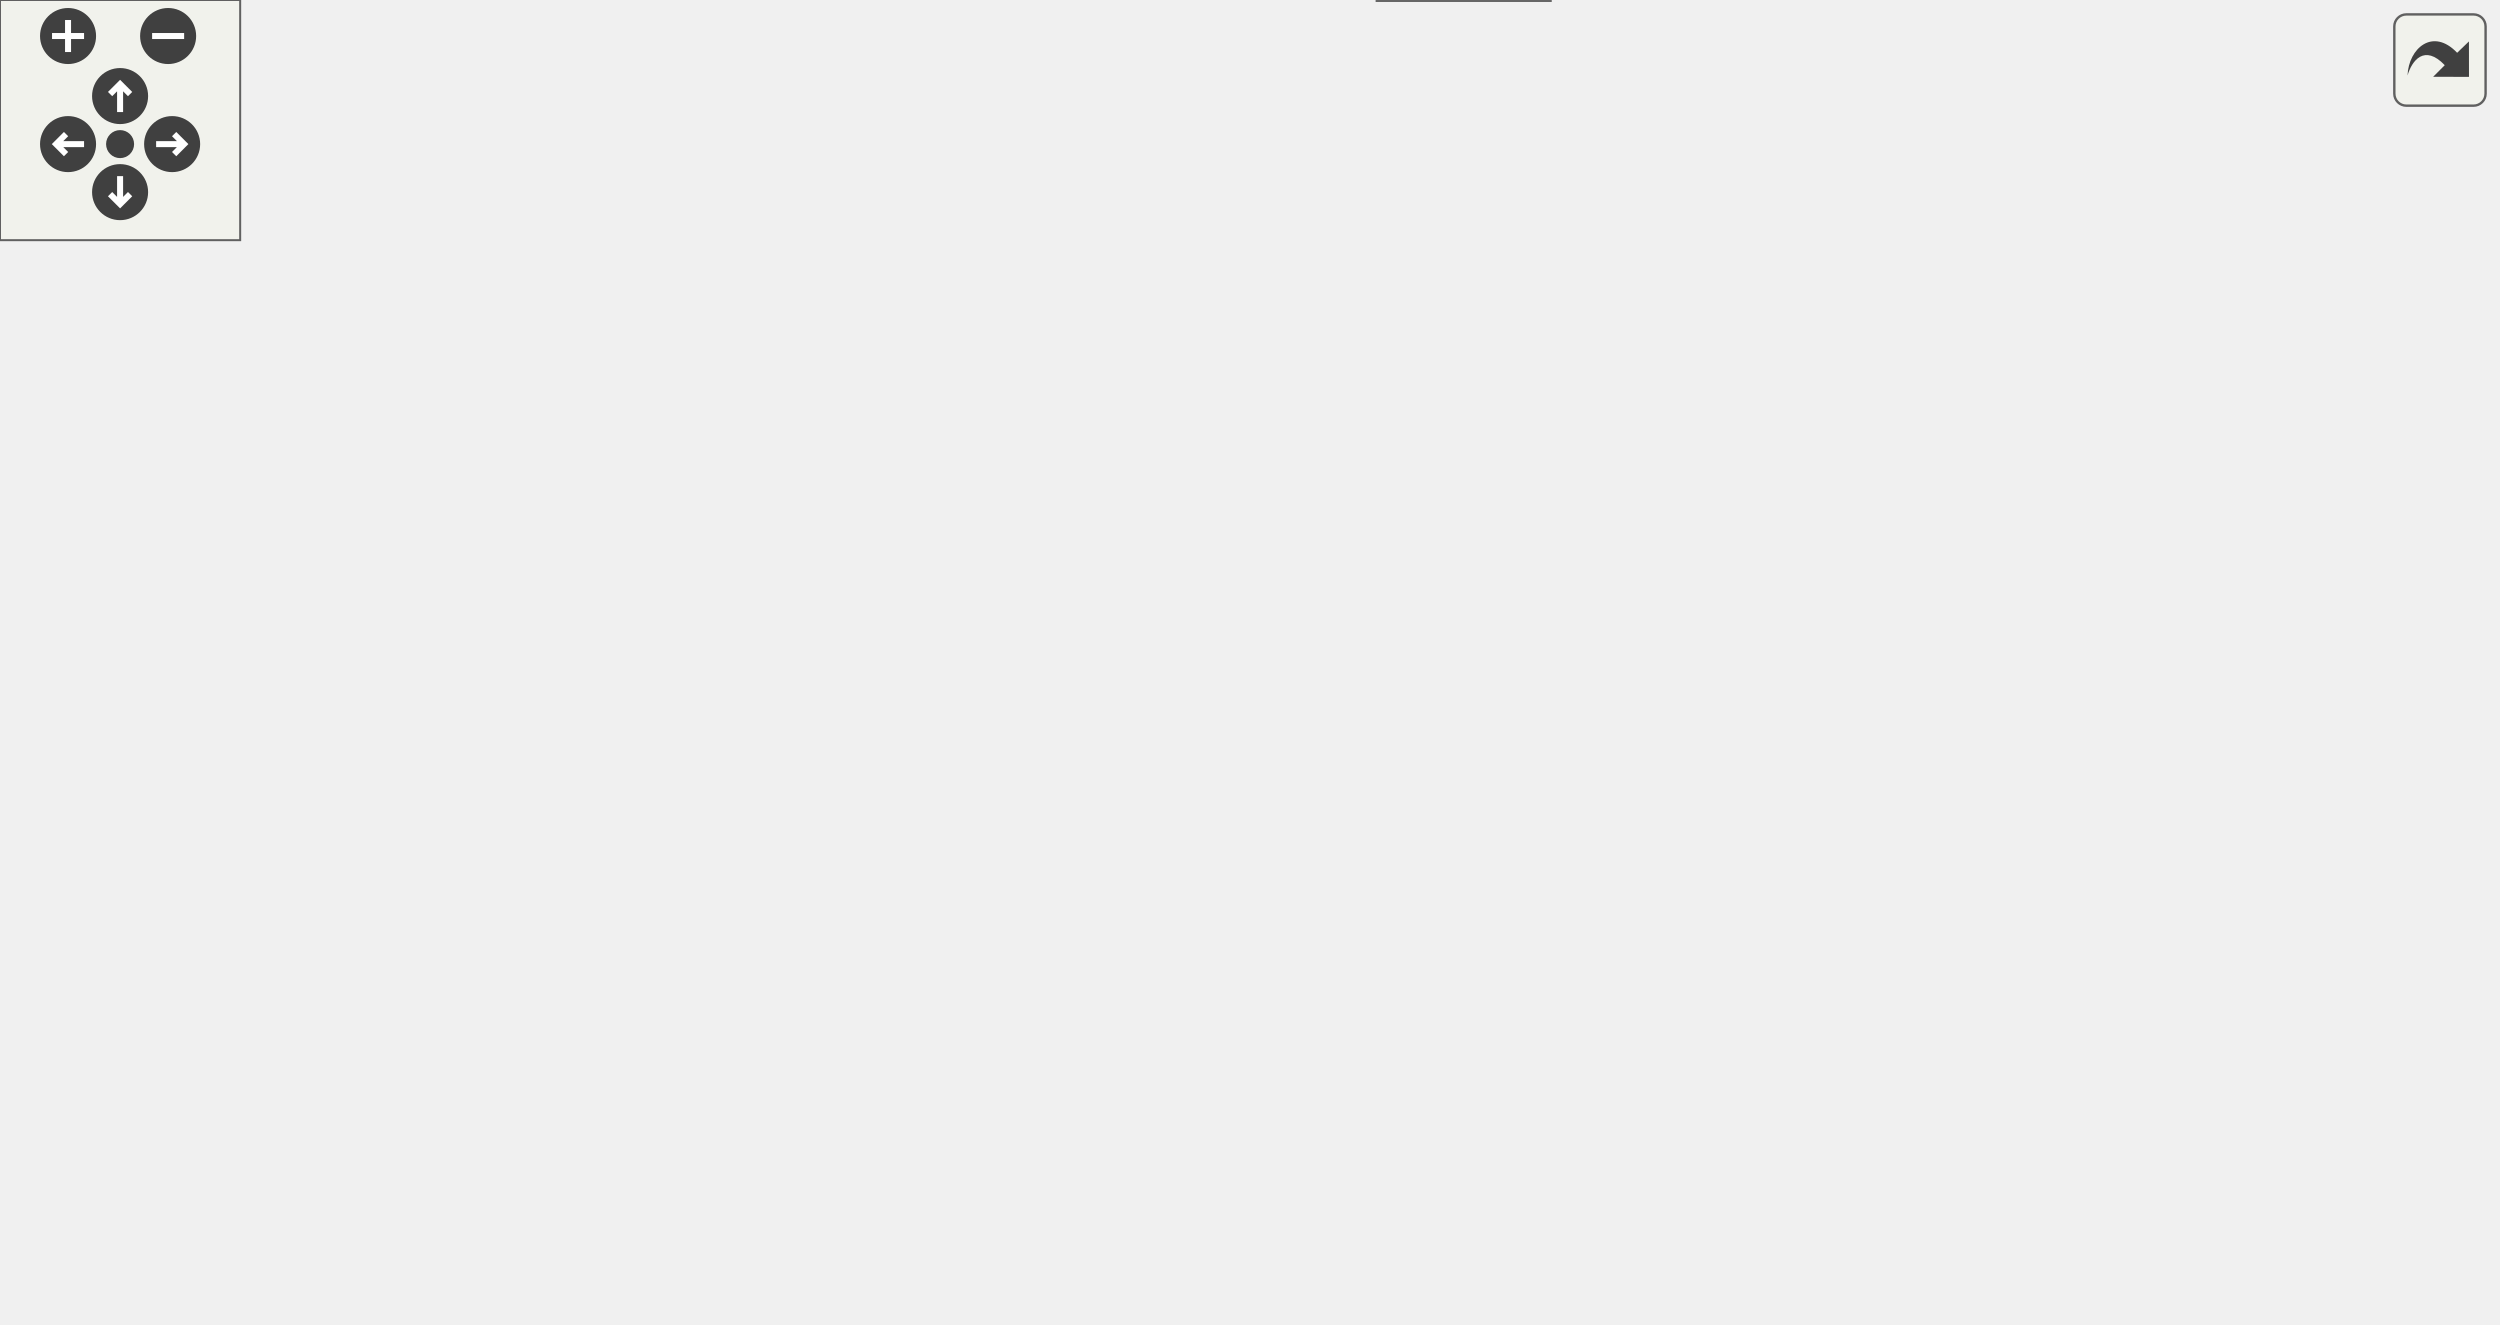
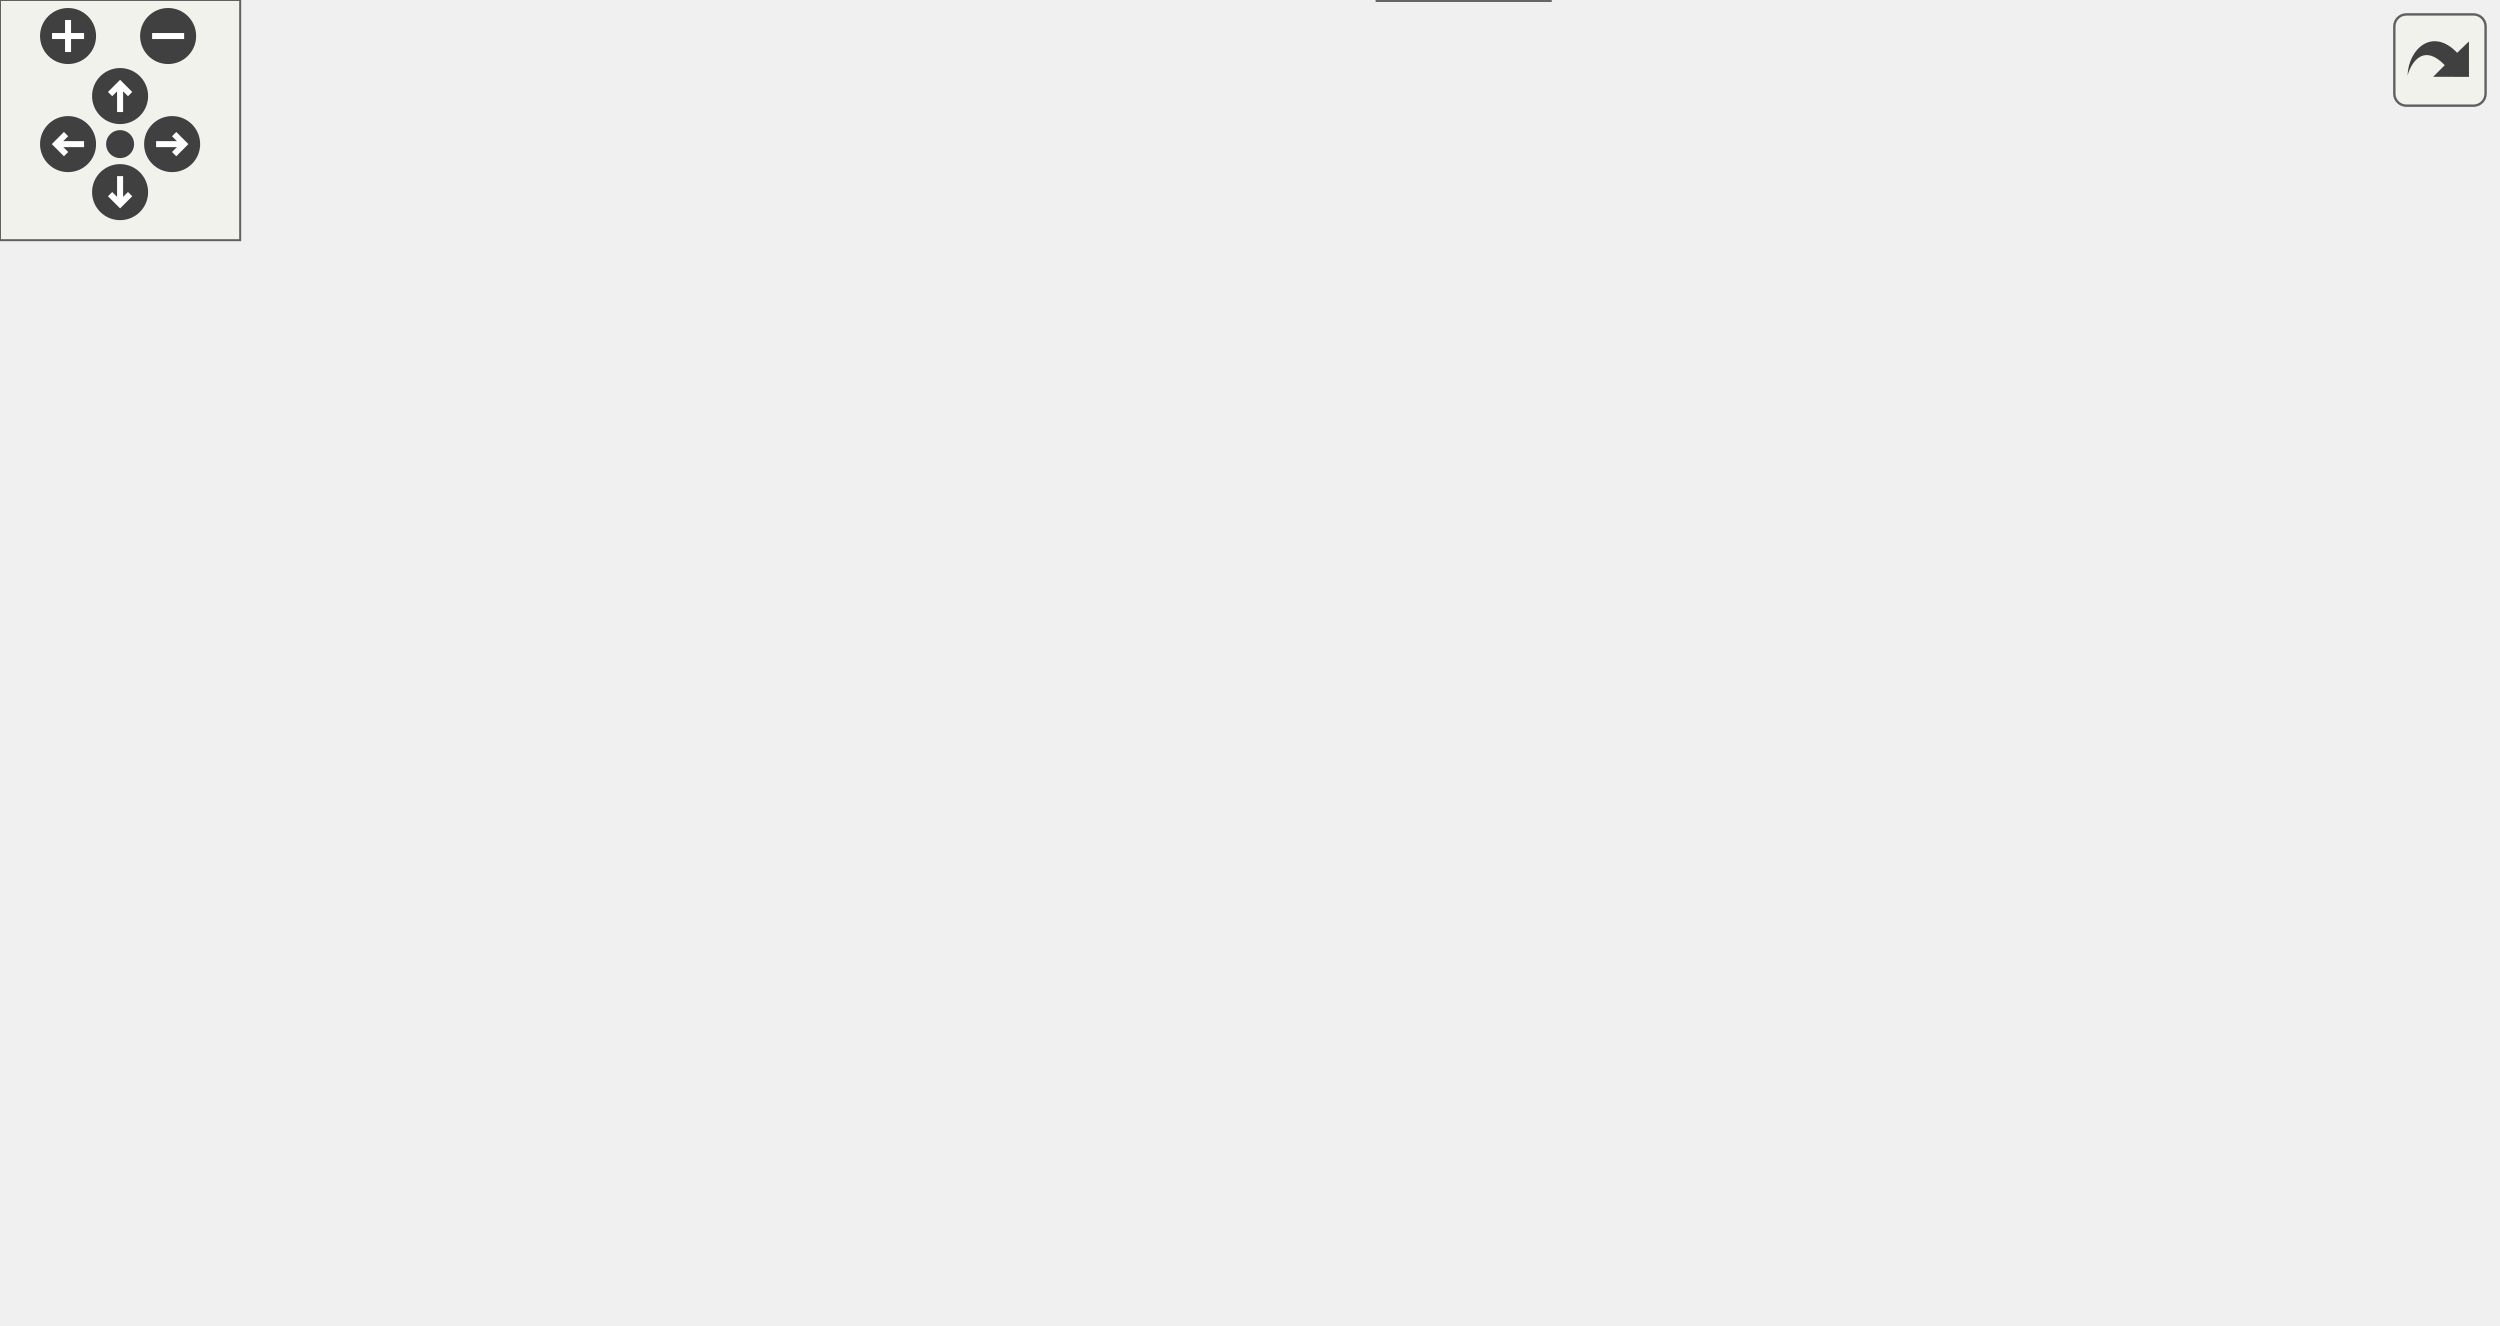
<svg xmlns="http://www.w3.org/2000/svg" xmlns:xlink="http://www.w3.org/1999/xlink" id="main" version="1.1" xml:space="preserve">
  <style type="text/css">
.edge:hover path { stroke: red; }
.edge:hover polygon { stroke: red; fill: red; }
</style>
  <defs>
    <circle id="rim" cx="0" cy="0" r="7" />
    <circle id="rim2" cx="0" cy="0" r="3.5" />
    <g id="zoomPlus">
      <use xlink:href="#rim" fill="#404040">
        <set attributeName="fill" to="#808080" begin="zoomplus.mouseover" end="zoomplus.mouseout" />
      </use>
      <path d="M-4,0h8M0,-4v8" fill="none" stroke="white" stroke-width="1.5" pointer-events="none" />
    </g>
    <g id="zoomMin">
      <use xlink:href="#rim" fill="#404040">
        <set attributeName="fill" to="#808080" begin="zoomminus.mouseover" end="zoomminus.mouseout" />
      </use>
      <path d="M-4,0h8" fill="none" stroke="white" stroke-width="1.5" pointer-events="none" />
    </g>
    <g id="dirArrow">
      <path fill="none" stroke="white" stroke-width="1.5" d="M0,-3.0v7 M-2.5,-0.5L0,-3.0L2.5,-0.5" />
    </g>
    <g id="resetDef">
      <use xlink:href="#rim2" fill="#404040">
        <set attributeName="fill" to="#808080" begin="reset.mouseover" end="reset.mouseout" />
      </use>
    </g>
  </defs>
  <svg id="graph" class="graph">
    <g id="viewport">
      <g id="node1" class="node">
        <g id="a_node1">
          <a xlink:title="a structure to describe the content of the OpenGL rendering">
            <polygon fill="#999999" stroke="#666666" points="387.15,-19 344.15,-19 344.15,0 387.15,0 387.15,-19" />
            <text text-anchor="middle" x="365.65" y="-7" font-family="Helvetica,sans-Serif" font-size="10.00">image</text>
          </a>
        </g>
      </g>
      <g id="node2" class="node">
        <g id="a_node2">
          <a xlink:href="../../d1/d74/struct_col_r_g_b_a.html" target="_top" xlink:title=" ">
            <polygon fill="white" stroke="#666666" points="144.65,-265.5 84.65,-265.5 84.65,-246.5 144.65,-246.5 144.65,-265.5" />
            <text text-anchor="middle" x="114.65" y="-253.5" font-family="Helvetica,sans-Serif" font-size="10.00">ColRGBA</text>
          </a>
        </g>
      </g>
      <g id="edge1" class="edge">
        <path fill="none" stroke="#9a32cd" stroke-dasharray="5,2" d="M91.54,-239.8C67.38,-222.38 30.91,-191.36 15.65,-154 0.86,-117.79 -9.56,-95.9 15.65,-66 58.08,-15.67 274.15,-10.7 343.9,-10.43" />
        <polygon fill="#9a32cd" stroke="#9a32cd" points="89.29,-242.5 99.49,-245.34 93.29,-236.75 89.29,-242.5" />
        <text text-anchor="middle" x="41.65" y="-146" font-family="Helvetica,sans-Serif" font-size="10.00"> at_color</text>
        <text text-anchor="middle" x="41.65" y="-135" font-family="Helvetica,sans-Serif" font-size="10.00">axis_color</text>
        <text text-anchor="middle" x="41.65" y="-124" font-family="Helvetica,sans-Serif" font-size="10.00">backcolor</text>
        <text text-anchor="middle" x="41.65" y="-113" font-family="Helvetica,sans-Serif" font-size="10.00">box_color</text>
        <text text-anchor="middle" x="41.65" y="-102" font-family="Helvetica,sans-Serif" font-size="10.00">fm_vol_col</text>
        <text text-anchor="middle" x="41.65" y="-91" font-family="Helvetica,sans-Serif" font-size="10.00">labels_color</text>
        <text text-anchor="middle" x="41.65" y="-80" font-family="Helvetica,sans-Serif" font-size="10.00">spcolor</text>
        <text text-anchor="middle" x="41.65" y="-69" font-family="Helvetica,sans-Serif" font-size="10.00">vol_col</text>
      </g>
      <g id="node3" class="node">
        <g id="a_node3">
          <a xlink:href="../../d0/dc3/structscreen__string.html" target="_top" xlink:title="OpenGL string rendering.">
            <polygon fill="white" stroke="#666666" points="152.15,-119.5 77.15,-119.5 77.15,-100.5 152.15,-100.5 152.15,-119.5" />
            <text text-anchor="middle" x="114.65" y="-107.5" font-family="Helvetica,sans-Serif" font-size="10.00">screen_string</text>
          </a>
        </g>
      </g>
      <g id="edge3" class="edge">
        <path fill="none" stroke="#9a32cd" stroke-dasharray="5,2" d="M114.65,-235.12C114.65,-203.33 114.65,-142.33 114.65,-119.71" />
        <polygon fill="#9a32cd" stroke="#9a32cd" points="111.15,-234.91 114.65,-244.91 118.15,-234.91 111.15,-234.91" />
        <text text-anchor="middle" x="122.65" y="-197" font-family="Helvetica,sans-Serif" font-size="10.00"> col</text>
      </g>
      <g id="node4" class="node">
        <g id="a_node4">
          <a xlink:href="../../d6/d0f/structatom__selection.html" target="_top" xlink:title=" ">
            <polygon fill="white" stroke="#666666" points="290.15,-119.5 207.15,-119.5 207.15,-100.5 290.15,-100.5 290.15,-119.5" />
            <text text-anchor="middle" x="248.65" y="-107.5" font-family="Helvetica,sans-Serif" font-size="10.00">atom_selection</text>
          </a>
        </g>
      </g>
      <g id="edge6" class="edge">
        <path fill="none" stroke="#9a32cd" stroke-dasharray="5,2" d="M127.83,-237.06C143.26,-216.23 168.04,-183.27 178.65,-172 188.87,-161.15 220.88,-134.12 237.84,-119.97" />
        <polygon fill="#9a32cd" stroke="#9a32cd" points="125.13,-234.83 122.01,-244.95 130.77,-238.98 125.13,-234.83" />
        <text text-anchor="middle" x="211.65" y="-208" font-family="Helvetica,sans-Serif" font-size="10.00"> angle_colors</text>
        <text text-anchor="middle" x="211.65" y="-197" font-family="Helvetica,sans-Serif" font-size="10.00">bond_colors</text>
        <text text-anchor="middle" x="211.65" y="-186" font-family="Helvetica,sans-Serif" font-size="10.00">dihedral_colors</text>
      </g>
      <g id="edge2" class="edge">
        <path fill="none" stroke="#9a32cd" stroke-dasharray="5,2" d="M130.87,-92.31C148.23,-75.51 177.38,-50.24 207.65,-37 253.26,-17.04 312.33,-12.04 343.75,-10.83" />
        <polygon fill="#9a32cd" stroke="#9a32cd" points="128.61,-89.61 123.99,-99.14 133.55,-94.57 128.61,-89.61" />
        <text text-anchor="middle" x="231.15" y="-40" font-family="Helvetica,sans-Serif" font-size="10.00"> labels_list</text>
      </g>
      <g id="edge4" class="edge">
        <path fill="none" stroke="#9a32cd" stroke-dasharray="5,2" d="M143.49,-122.32C157.61,-123.93 170.15,-119.82 170.15,-110 170.15,-97.67 150.41,-94.35 132.55,-100.03" />
        <polygon fill="#9a32cd" stroke="#9a32cd" points="144.55,-118.96 134.03,-120.29 143.08,-125.81 144.55,-118.96" />
        <text text-anchor="middle" x="179.65" y="-113" font-family="Helvetica,sans-Serif" font-size="10.00"> last</text>
        <text text-anchor="middle" x="179.65" y="-102" font-family="Helvetica,sans-Serif" font-size="10.00">prev</text>
      </g>
      <g id="edge5" class="edge">
        <path fill="none" stroke="#9a32cd" stroke-dasharray="5,2" d="M247.77,-88.77C248.2,-72.69 251.47,-50.68 264.65,-37 285.27,-15.58 320.92,-10.73 343.88,-10.01" />
        <polygon fill="#9a32cd" stroke="#9a32cd" points="244.27,-88.66 247.88,-98.62 251.27,-88.58 244.27,-88.66" />
        <text text-anchor="middle" x="284.65" y="-40" font-family="Helvetica,sans-Serif" font-size="10.00"> selected</text>
      </g>
      <g id="node5" class="node">
        <g id="a_node5">
-           <a xlink:href="../../dd/d4c/structselatom.html" target="_top" xlink:title=" ">
-             <polygon fill="white" stroke="#666666" points="274.15,-265.5 223.15,-265.5 223.15,-246.5 274.15,-246.5 274.15,-265.5" />
-             <text text-anchor="middle" x="248.65" y="-253.5" font-family="Helvetica,sans-Serif" font-size="10.00">selatom</text>
+           <a xlink:href="../../df/dab/structatom__in__selection.html" target="_top" xlink:title=" ">
+             <polygon fill="white" stroke="#666666" points="296.15,-265.5 201.15,-265.5 201.15,-246.5 296.15,-246.5 296.15,-265.5" />
+             <text text-anchor="middle" x="248.65" y="-253.5" font-family="Helvetica,sans-Serif" font-size="10.00">atom_in_selection</text>
          </a>
        </g>
      </g>
      <g id="edge7" class="edge">
        <path fill="none" stroke="#9a32cd" stroke-dasharray="5,2" d="M248.65,-235.12C248.65,-203.33 248.65,-142.33 248.65,-119.71" />
        <polygon fill="#9a32cd" stroke="#9a32cd" points="245.15,-234.91 248.65,-244.91 252.15,-234.91 245.15,-234.91" />
        <text text-anchor="middle" x="258.65" y="-202.5" font-family="Helvetica,sans-Serif" font-size="10.00"> first</text>
        <text text-anchor="middle" x="258.65" y="-191.5" font-family="Helvetica,sans-Serif" font-size="10.00">last</text>
      </g>
      <g id="edge8" class="edge">
-         <path fill="none" stroke="#9a32cd" stroke-dasharray="5,2" d="M280.03,-266.32C287.04,-265.37 292.15,-261.93 292.15,-256 292.15,-247.17 280.82,-243.86 268.79,-246.07" />
-         <polygon fill="#9a32cd" stroke="#9a32cd" points="280.41,-262.83 270.3,-265.98 280.17,-269.83 280.41,-262.83" />
-         <text text-anchor="middle" x="303.15" y="-259" font-family="Helvetica,sans-Serif" font-size="10.00"> next</text>
-         <text text-anchor="middle" x="303.15" y="-248" font-family="Helvetica,sans-Serif" font-size="10.00">prev</text>
+         <path fill="none" stroke="#9a32cd" stroke-dasharray="5,2" d="M290.79,-266.58C303.87,-266.38 314.15,-262.85 314.15,-256 314.15,-247.23 297.3,-243.9 279.31,-246.03" />
+         <polygon fill="#9a32cd" stroke="#9a32cd" points="290.99,-263.09 280.82,-266.05 290.62,-270.08 290.99,-263.09" />
+         <text text-anchor="middle" x="325.15" y="-259" font-family="Helvetica,sans-Serif" font-size="10.00"> next</text>
+         <text text-anchor="middle" x="325.15" y="-248" font-family="Helvetica,sans-Serif" font-size="10.00">prev</text>
      </g>
      <g id="node6" class="node">
        <g id="a_node6">
          <a xlink:href="../../d7/d36/structvec4__t.html" target="_top" xlink:title=" ">
            <polygon fill="white" stroke="#666666" points="354.65,-119.5 308.65,-119.5 308.65,-100.5 354.65,-100.5 354.65,-119.5" />
            <text text-anchor="middle" x="331.65" y="-107.5" font-family="Helvetica,sans-Serif" font-size="10.00">vec4_t</text>
          </a>
        </g>
      </g>
      <g id="edge9" class="edge">
        <path fill="none" stroke="#9a32cd" stroke-dasharray="5,2" d="M319.52,-91.02C310.86,-75.71 302.38,-53.62 312.65,-37 319.46,-25.97 332.41,-19.38 343.8,-15.53" />
        <polygon fill="#9a32cd" stroke="#9a32cd" points="316.29,-92.44 324.53,-99.1 322.24,-88.75 316.29,-92.44" />
        <text text-anchor="middle" x="355.65" y="-40" font-family="Helvetica,sans-Serif" font-size="10.00"> rotation_quaternion</text>
      </g>
      <g id="node7" class="node">
        <g id="a_node7">
          <a xlink:href="../../db/d99/structatom__data.html" target="_top" xlink:title=" ">
            <polygon fill="white" stroke="#666666" points="442.65,-119.5 380.65,-119.5 380.65,-100.5 442.65,-100.5 442.65,-119.5" />
            <text text-anchor="middle" x="411.65" y="-107.5" font-family="Helvetica,sans-Serif" font-size="10.00">atom_data</text>
          </a>
        </g>
      </g>
      <g id="edge10" class="edge">
        <path fill="none" stroke="#9a32cd" stroke-dasharray="5,2" d="M411.75,-89.16C411,-73.92 408.08,-52.87 398.65,-37 394.37,-29.8 387.36,-23.76 380.89,-19.27" />
        <polygon fill="#9a32cd" stroke="#9a32cd" points="408.24,-88.91 411.94,-98.84 415.24,-88.77 408.24,-88.91" />
        <text text-anchor="middle" x="422.65" y="-40" font-family="Helvetica,sans-Serif" font-size="10.00"> at_data</text>
      </g>
      <g id="node8" class="node">
        <g id="a_node8">
          <a xlink:href="../../d7/d61/struct_light.html" target="_top" xlink:title="Light parameters for OpenGL rendering.">
            <polygon fill="white" stroke="#666666" points="498.65,-119.5 460.65,-119.5 460.65,-100.5 498.65,-100.5 498.65,-119.5" />
            <text text-anchor="middle" x="479.65" y="-107.5" font-family="Helvetica,sans-Serif" font-size="10.00">Light</text>
          </a>
        </g>
      </g>
      <g id="edge11" class="edge">
        <path fill="none" stroke="#9a32cd" stroke-dasharray="5,2" d="M474.65,-89.21C469.61,-73.06 460.29,-50.75 444.65,-37 428.57,-22.87 404.68,-16.22 387.38,-13.12" />
        <polygon fill="#9a32cd" stroke="#9a32cd" points="471.23,-89.97 477.3,-98.65 477.97,-88.08 471.23,-89.97" />
        <text text-anchor="middle" x="466.15" y="-40" font-family="Helvetica,sans-Serif" font-size="10.00"> l_ght</text>
      </g>
      <g id="node9" class="node">
        <g id="a_node9">
          <a xlink:href="../../d3/d7c/structvec3__t.html" target="_top" xlink:title=" ">
            <polygon fill="white" stroke="#666666" points="570.65,-265.5 524.65,-265.5 524.65,-246.5 570.65,-246.5 570.65,-265.5" />
            <text text-anchor="middle" x="547.65" y="-253.5" font-family="Helvetica,sans-Serif" font-size="10.00">vec3_t</text>
          </a>
        </g>
      </g>
      <g id="edge12" class="edge">
        <path fill="none" stroke="#9a32cd" stroke-dasharray="5,2" d="M513.49,-245.48C504.34,-241.28 495.4,-235.34 489.65,-227 466.48,-193.38 473.65,-140.59 477.7,-119.82" />
        <polygon fill="#9a32cd" stroke="#9a32cd" points="512.16,-248.72 522.75,-249.09 514.71,-242.2 512.16,-248.72" />
        <text text-anchor="middle" x="515.65" y="-219" font-family="Helvetica,sans-Serif" font-size="10.00"> attenuation</text>
        <text text-anchor="middle" x="515.65" y="-208" font-family="Helvetica,sans-Serif" font-size="10.00">direction</text>
        <text text-anchor="middle" x="515.65" y="-197" font-family="Helvetica,sans-Serif" font-size="10.00">intensity</text>
        <text text-anchor="middle" x="515.65" y="-186" font-family="Helvetica,sans-Serif" font-size="10.00">position</text>
        <text text-anchor="middle" x="515.65" y="-175" font-family="Helvetica,sans-Serif" font-size="10.00">spot_data</text>
      </g>
      <g id="node10" class="node">
        <g id="a_node10">
          <a xlink:href="../../d3/d0a/struct_material.html" target="_top" xlink:title="Material parameters for OpenGL rendering.">
            <polygon fill="white" stroke="#666666" points="568.15,-119.5 517.15,-119.5 517.15,-100.5 568.15,-100.5 568.15,-119.5" />
            <text text-anchor="middle" x="542.65" y="-107.5" font-family="Helvetica,sans-Serif" font-size="10.00">Material</text>
          </a>
        </g>
      </g>
      <g id="edge14" class="edge">
        <path fill="none" stroke="#9a32cd" stroke-dasharray="5,2" d="M546.96,-235.12C545.86,-203.33 543.74,-142.33 542.95,-119.71" />
        <polygon fill="#9a32cd" stroke="#9a32cd" points="543.45,-235.04 547.3,-244.91 550.45,-234.8 543.45,-235.04" />
        <text text-anchor="middle" x="562.65" y="-197" font-family="Helvetica,sans-Serif" font-size="10.00"> albedo</text>
      </g>
      <g id="node11" class="node">
        <g id="a_node11">
          <a xlink:href="../../d8/df7/struct_fog.html" target="_top" xlink:title="Fog parameters for OpenGL rendering.">
            <polygon fill="white" stroke="#666666" points="619.15,-119.5 586.15,-119.5 586.15,-100.5 619.15,-100.5 619.15,-119.5" />
            <text text-anchor="middle" x="602.65" y="-107.5" font-family="Helvetica,sans-Serif" font-size="10.00">Fog</text>
          </a>
        </g>
      </g>
      <g id="edge16" class="edge">
        <path fill="none" stroke="#9a32cd" stroke-dasharray="5,2" d="M571.01,-238.76C574.71,-235.27 578.14,-231.31 580.65,-227 601.38,-191.4 603.12,-140.19 602.91,-119.83" />
        <polygon fill="#9a32cd" stroke="#9a32cd" points="568.85,-236.02 563.36,-245.08 573.3,-241.42 568.85,-236.02" />
        <text text-anchor="middle" x="612.15" y="-197" font-family="Helvetica,sans-Serif" font-size="10.00"> color</text>
      </g>
      <g id="edge13" class="edge">
        <path fill="none" stroke="#9a32cd" stroke-dasharray="5,2" d="M532.27,-90.56C521.9,-73.91 504.39,-50.06 482.65,-37 452.84,-19.09 412.13,-13.27 387.43,-11.39" />
        <polygon fill="#9a32cd" stroke="#9a32cd" points="529.15,-92.16 537.25,-98.98 535.17,-88.6 529.15,-92.16" />
        <text text-anchor="middle" x="516.65" y="-40" font-family="Helvetica,sans-Serif" font-size="10.00"> m_terial</text>
      </g>
      <g id="edge15" class="edge">
        <path fill="none" stroke="#9a32cd" stroke-dasharray="5,2" d="M593.15,-90.03C588.72,-82.15 583.02,-73.19 576.65,-66 562.8,-50.36 558.83,-45.29 539.65,-37 488.32,-14.82 421.46,-10.81 387.5,-10.32" />
        <polygon fill="#9a32cd" stroke="#9a32cd" points="590.02,-91.6 597.79,-98.81 596.21,-88.33 590.02,-91.6" />
        <text text-anchor="middle" x="568.15" y="-40" font-family="Helvetica,sans-Serif" font-size="10.00"> f_g</text>
      </g>
    </g>
  </svg>
  <g id="navigator" transform="translate(0 0)" fill="#404254">
    <rect fill="#f2f5e9" fill-opacity="0.5" stroke="#606060" stroke-width=".5" x="0" y="0" width="60" height="60" />
    <use id="zoomplus" xlink:href="#zoomPlus" x="17" y="9" />
    <use id="zoomminus" xlink:href="#zoomMin" x="42" y="9" />
    <use id="reset" xlink:href="#resetDef" x="30" y="36" />
    <g id="arrowUp" xlink:href="#dirArrow" transform="translate(30 24)">
      <use xlink:href="#rim" fill="#404040">
        <set attributeName="fill" to="#808080" begin="arrowUp.mouseover" end="arrowUp.mouseout" />
      </use>
      <path fill="none" stroke="white" stroke-width="1.5" d="M0,-3.0v7 M-2.5,-0.5L0,-3.0L2.5,-0.5" />
    </g>
    <g id="arrowRight" xlink:href="#dirArrow" transform="rotate(90) translate(36 -43)">
      <use xlink:href="#rim" fill="#404040">
        <set attributeName="fill" to="#808080" begin="arrowRight.mouseover" end="arrowRight.mouseout" />
      </use>
      <path fill="none" stroke="white" stroke-width="1.5" d="M0,-3.0v7 M-2.5,-0.5L0,-3.0L2.5,-0.5" />
    </g>
    <g id="arrowDown" xlink:href="#dirArrow" transform="rotate(180) translate(-30 -48)">
      <use xlink:href="#rim" fill="#404040">
        <set attributeName="fill" to="#808080" begin="arrowDown.mouseover" end="arrowDown.mouseout" />
      </use>
      <path fill="none" stroke="white" stroke-width="1.5" d="M0,-3.0v7 M-2.5,-0.5L0,-3.0L2.5,-0.5" />
    </g>
    <g id="arrowLeft" xlink:href="#dirArrow" transform="rotate(270) translate(-36 17)">
      <use xlink:href="#rim" fill="#404040">
        <set attributeName="fill" to="#808080" begin="arrowLeft.mouseover" end="arrowLeft.mouseout" />
      </use>
      <path fill="none" stroke="white" stroke-width="1.5" d="M0,-3.0v7 M-2.5,-0.5L0,-3.0L2.5,-0.5" />
    </g>
  </g>
  <svg viewBox="0 0 15 15" width="100%" height="30px" preserveAspectRatio="xMaxYMin meet">
    <g id="arrow_out" transform="scale(0.3 0.3)">
      <a xlink:href="structimage__coll__graph_org.svg" target="_base">
        <rect id="button" ry="5" rx="5" y="6" x="6" height="38" width="38" fill="#f2f5e9" fill-opacity="0.5" stroke="#606060" stroke-width="1.0" />
        <path id="arrow" d="M 11.5,31.437 C 11.94,20.098 22.043,11.323 32.159,21.979 L 37.069,17.246 C 37.069,17.246 37.088,32 37.088,32 L 22.16,31.978 C 22.16,31.978 26.998,27.14 26.998,27.14 C 18.529,18.264 13.292,25.23 11.5,31.437 z" style="fill:#404040;" />
      </a>
    </g>
  </svg>
</svg>
